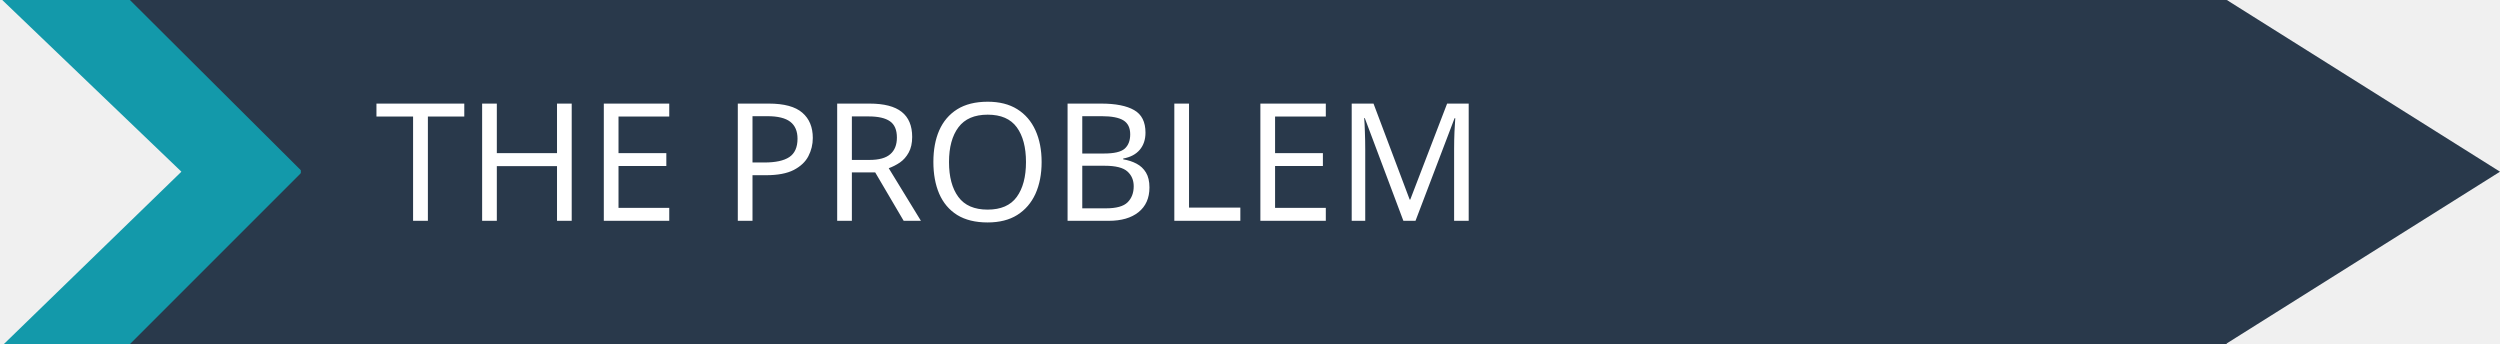
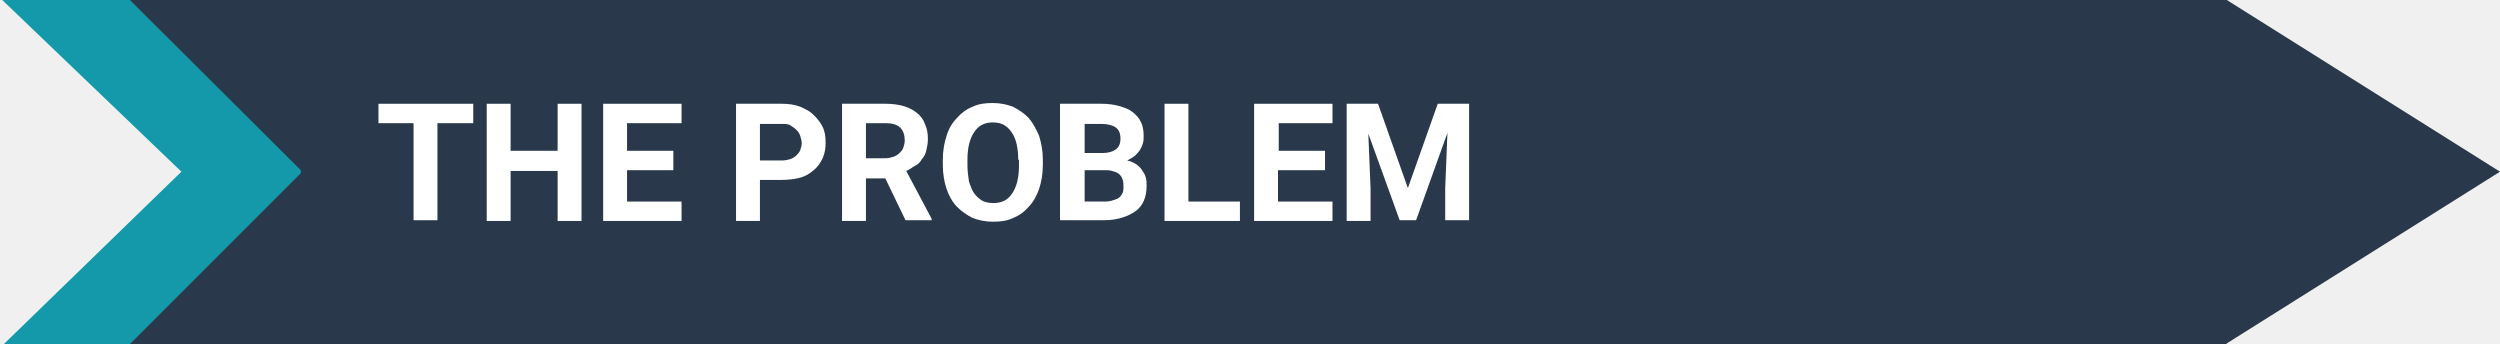
<svg xmlns="http://www.w3.org/2000/svg" version="1.1" id="Layer_1" x="0px" y="0px" viewBox="0 0 334.9 46" style="enable-background:new 0 0 334.9 46;" xml:space="preserve">
  <style type="text/css">
	.st0{fill:#1399AA;}
	.st1{fill:#29394B;}
- 	.st2{fill:#FFFFFF;}
- 	.st3{font-family:'Roboto-Bold';}
- 	.st4{font-size:22px;}
+ 	.st2{enable-background:new    ;}
+ 	.st3{fill:#FFFFFF;}
</style>
  <g id="Layer_1_1_">
    <polygon class="st0" points="18.3,0 0.3,0 24.3,23 0.3,46.3 18.3,46.3 41.3,23  " />
    <rect x="40.3" y="-0.9" class="st1" width="258" height="47.2" />
    <polygon class="st1" points="41.3,-0.2 41.4,23.9 17.2,-0.2  " />
    <polygon class="st1" points="42.1,46.2 42.1,21.4 17.2,46.3  " />
    <polygon class="st1" points="334.9,23 298.3,46 298.3,0  " />
    <path class="st1" d="M295.8,1.6c0.5,11.2-1.8,22.3-0.8,33.5c0,0.8,0.7,1.5,1.5,1.5c0.5,0,1-0.3,1.3-0.7c3-5.2,1.4-11.6,2.4-17.2   c0.3-1.9-2.6-2.7-2.9-0.8c-0.8,5.2,0.6,11.9-2,16.5l2.8,0.8c-0.9-11.2,1.4-22.3,0.8-33.5C298.7-0.3,295.7-0.4,295.8,1.6z" />
    <path class="st1" d="M299.1,44.1V33.4c0-0.8-0.7-1.5-1.5-1.5s-1.5,0.7-1.5,1.5v10.7c0,0.8,0.7,1.5,1.5,1.5S299.1,44.9,299.1,44.1z" />
    <path class="st1" d="M297.5,2.8c0.8,0,1.5-0.7,1.5-1.5s-0.7-1.5-1.5-1.5S296,0.5,296,1.3S296.7,2.8,297.5,2.8z" />
    <path class="st1" d="M297.4,46.2c0.8,0,1.5-0.7,1.5-1.5s-0.7-1.5-1.5-1.5s-1.5,0.7-1.5,1.5S296.5,46.2,297.4,46.2z" />
  </g>
  <g id="Layer_2_1_">
-     <text transform="matrix(1 0 0 1 50.2111 29.58)" class="st2 st3 st4">THE PROBLEM</text>
+     <g class="st2">
+       <path class="st3" d="M63.4,16.5h-4.8v13h-3.2v-13h-4.7v-2.6h12.7V16.5z" />
+       <path class="st3" d="M77.9,29.6h-3.2v-6.7h-6.3v6.7h-3.2V13.9h3.2v6.3h6.3v-6.3h3.2V29.6z" />
+       <path class="st3" d="M90.2,22.8H84V27h7.3v2.6H80.8V13.9h10.5v2.6H84v3.7h6.2V22.8z" />
+       <path class="st3" d="M101.8,24.1v5.5h-3.2V13.9h6.1c0.9,0,1.7,0.1,2.5,0.4c0.7,0.3,1.3,0.6,1.8,1.1c0.5,0.5,0.9,1,1.2,1.6    c0.3,0.6,0.4,1.3,0.4,2.1c0,0.8-0.1,1.4-0.4,2.1c-0.3,0.6-0.6,1.1-1.2,1.6s-1.1,0.8-1.8,1c-0.7,0.2-1.6,0.3-2.5,0.3H101.8z     M101.8,21.5h2.9c0.5,0,0.9-0.1,1.2-0.2s0.6-0.3,0.8-0.5c0.2-0.2,0.4-0.4,0.5-0.7c0.1-0.3,0.2-0.6,0.2-0.9s-0.1-0.7-0.2-1    c-0.1-0.3-0.3-0.6-0.5-0.8c-0.2-0.2-0.5-0.4-0.8-0.6s-0.7-0.2-1.2-0.2h-2.9V21.5z" />
+       <path class="st3" d="M118.6,23.9H116v5.7h-3.2V13.9h5.8c0.9,0,1.7,0.1,2.4,0.3c0.7,0.2,1.3,0.5,1.8,0.9c0.5,0.4,0.9,0.9,1.1,1.5    c0.3,0.6,0.4,1.3,0.4,2c0,0.6-0.1,1.1-0.2,1.5c-0.1,0.5-0.3,0.9-0.6,1.2c-0.2,0.4-0.5,0.7-0.9,0.9s-0.7,0.5-1.2,0.7l3.4,6.4v0.2    h-3.5L118.6,23.9z M116,21.2h2.6c0.4,0,0.8-0.1,1.1-0.2c0.3-0.1,0.6-0.3,0.8-0.5c0.2-0.2,0.4-0.4,0.5-0.7c0.1-0.3,0.2-0.6,0.2-1    c0-0.7-0.2-1.3-0.6-1.7s-1.1-0.6-1.9-0.6H116V21.2z" />
+       <path class="st3" d="M139.7,22.1c0,1.2-0.2,2.3-0.5,3.2c-0.3,0.9-0.8,1.8-1.4,2.4c-0.6,0.7-1.3,1.2-2.1,1.5    c-0.8,0.4-1.7,0.5-2.7,0.5c-1,0-1.9-0.2-2.7-0.5c-0.8-0.4-1.5-0.9-2.1-1.5s-1.1-1.5-1.4-2.4c-0.3-0.9-0.5-2-0.5-3.2v-0.7    c0-1.2,0.2-2.3,0.5-3.2c0.3-1,0.8-1.8,1.4-2.4c0.6-0.7,1.3-1.2,2.1-1.5c0.8-0.4,1.7-0.5,2.7-0.5c1,0,1.9,0.2,2.7,0.5    c0.8,0.4,1.5,0.9,2.1,1.5c0.6,0.7,1,1.5,1.4,2.4c0.3,1,0.5,2,0.5,3.2V22.1z M136.4,21.4c0-1.6-0.3-2.9-0.9-3.7    c-0.6-0.9-1.4-1.3-2.5-1.3c-1.1,0-1.9,0.4-2.5,1.3c-0.6,0.9-0.9,2.1-0.9,3.7v0.7c0,0.8,0.1,1.5,0.2,2.2c0.2,0.6,0.4,1.2,0.7,1.6    c0.3,0.4,0.6,0.7,1.1,1c0.4,0.2,0.9,0.3,1.5,0.3c1.1,0,1.9-0.4,2.5-1.3s0.9-2.1,0.9-3.7V21.4z" />
+       <path class="st3" d="M142,29.6V13.9h5.5c0.9,0,1.7,0.1,2.4,0.3c0.7,0.2,1.3,0.4,1.8,0.8c0.5,0.4,0.9,0.8,1.1,1.3    c0.3,0.5,0.4,1.2,0.4,1.9c0,0.4,0,0.7-0.1,1c-0.1,0.3-0.2,0.6-0.4,0.9s-0.4,0.5-0.7,0.8c-0.3,0.2-0.6,0.4-1,0.6    c0.5,0.1,0.9,0.3,1.2,0.5c0.3,0.2,0.6,0.5,0.8,0.8c0.2,0.3,0.4,0.6,0.5,1c0.1,0.4,0.1,0.7,0.1,1.1c0,1.5-0.5,2.7-1.5,3.4    s-2.4,1.2-4.2,1.2H142z M145.3,20.5h2.4c0.8,0,1.4-0.2,1.8-0.5c0.4-0.3,0.6-0.8,0.6-1.4c0-0.7-0.2-1.2-0.6-1.5    c-0.4-0.3-1.1-0.5-1.9-0.5h-2.3V20.5z M145.3,22.8V27h2.8c0.4,0,0.8-0.1,1.1-0.2c0.3-0.1,0.6-0.2,0.8-0.4c0.2-0.2,0.3-0.4,0.4-0.6    c0.1-0.2,0.1-0.5,0.1-0.8c0-0.3,0-0.6-0.1-0.9c-0.1-0.3-0.2-0.5-0.4-0.7c-0.2-0.2-0.4-0.3-0.7-0.4c-0.3-0.1-0.6-0.2-1.1-0.2H145.3    z" />
+       <path class="st3" d="M159.3,27h6.8v2.6h-10.1V13.9h3.2V27z" />
+       <path class="st3" d="M177.4,22.8h-6.2V27h7.3v2.6H168V13.9h10.5v2.6h-7.2v3.7h6.2V22.8z" />
+       <path class="st3" d="M184.6,13.9l4,11.3l4-11.3h4.2v15.6h-3.2v-4.3l0.3-7.4l-4.2,11.7h-2.2l-4.2-11.6l0.3,7.4v4.3h-3.2V13.9H184.6    z" />
+     </g>
  </g>
</svg>
